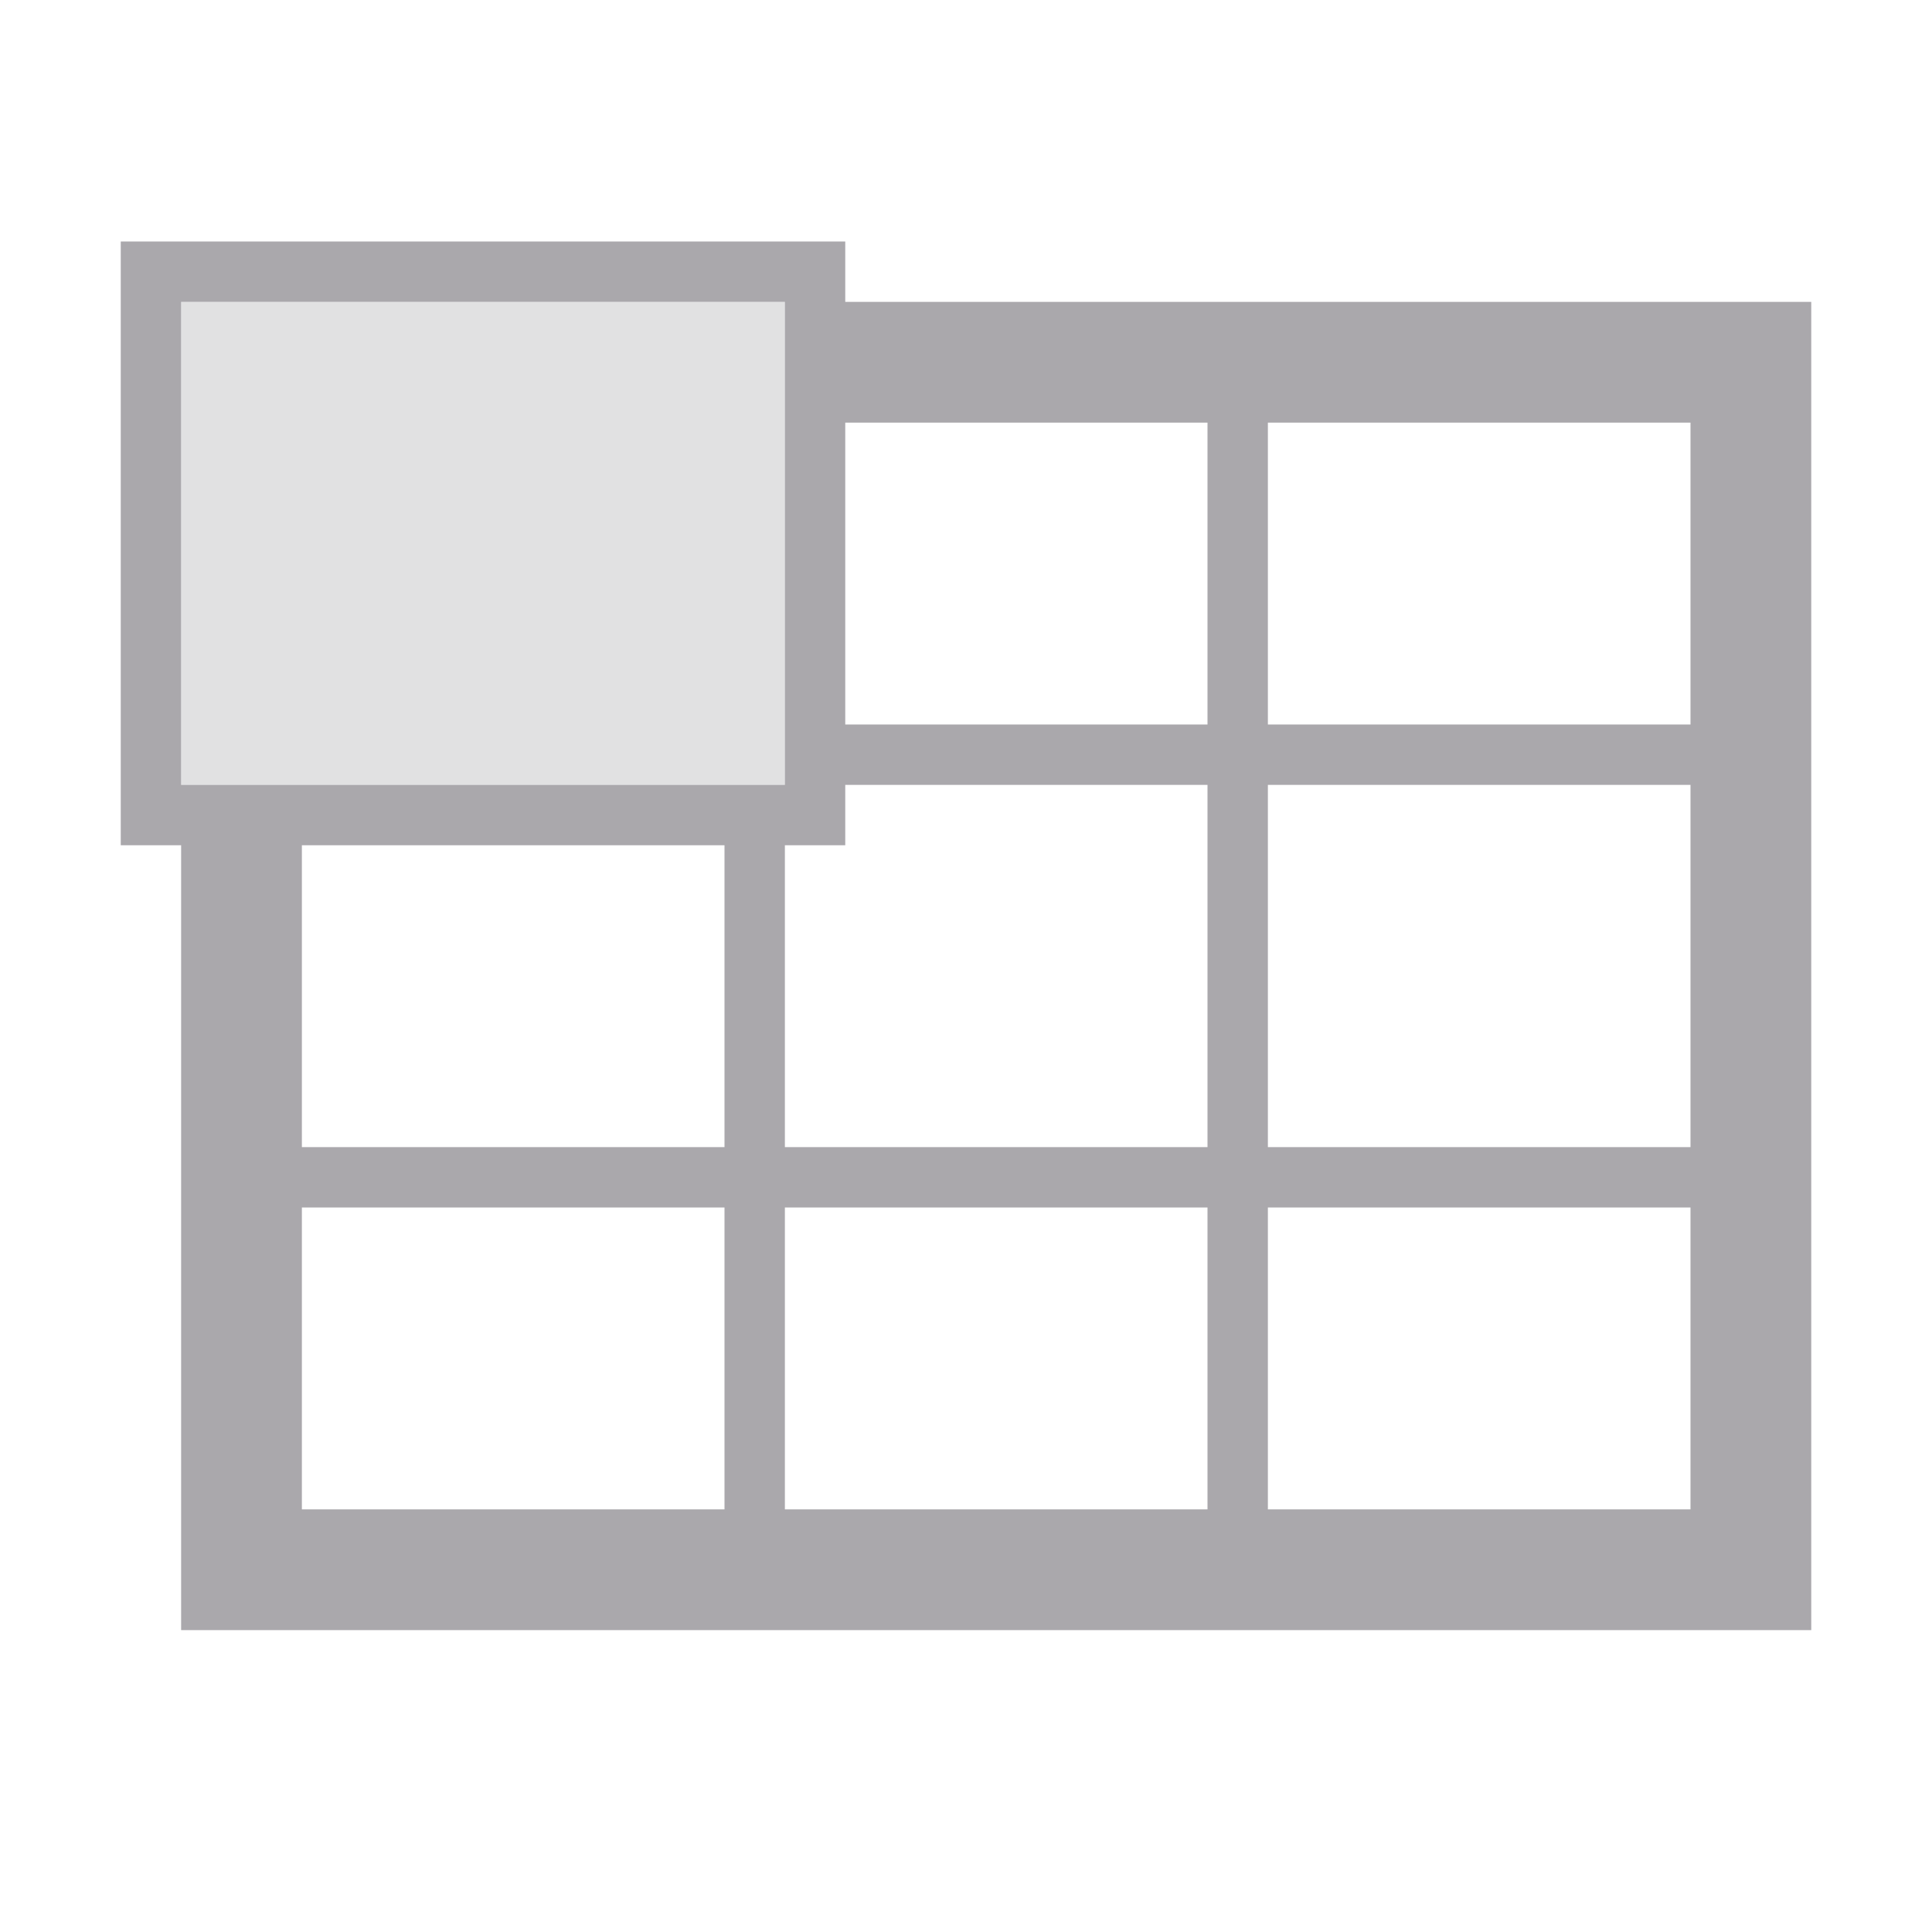
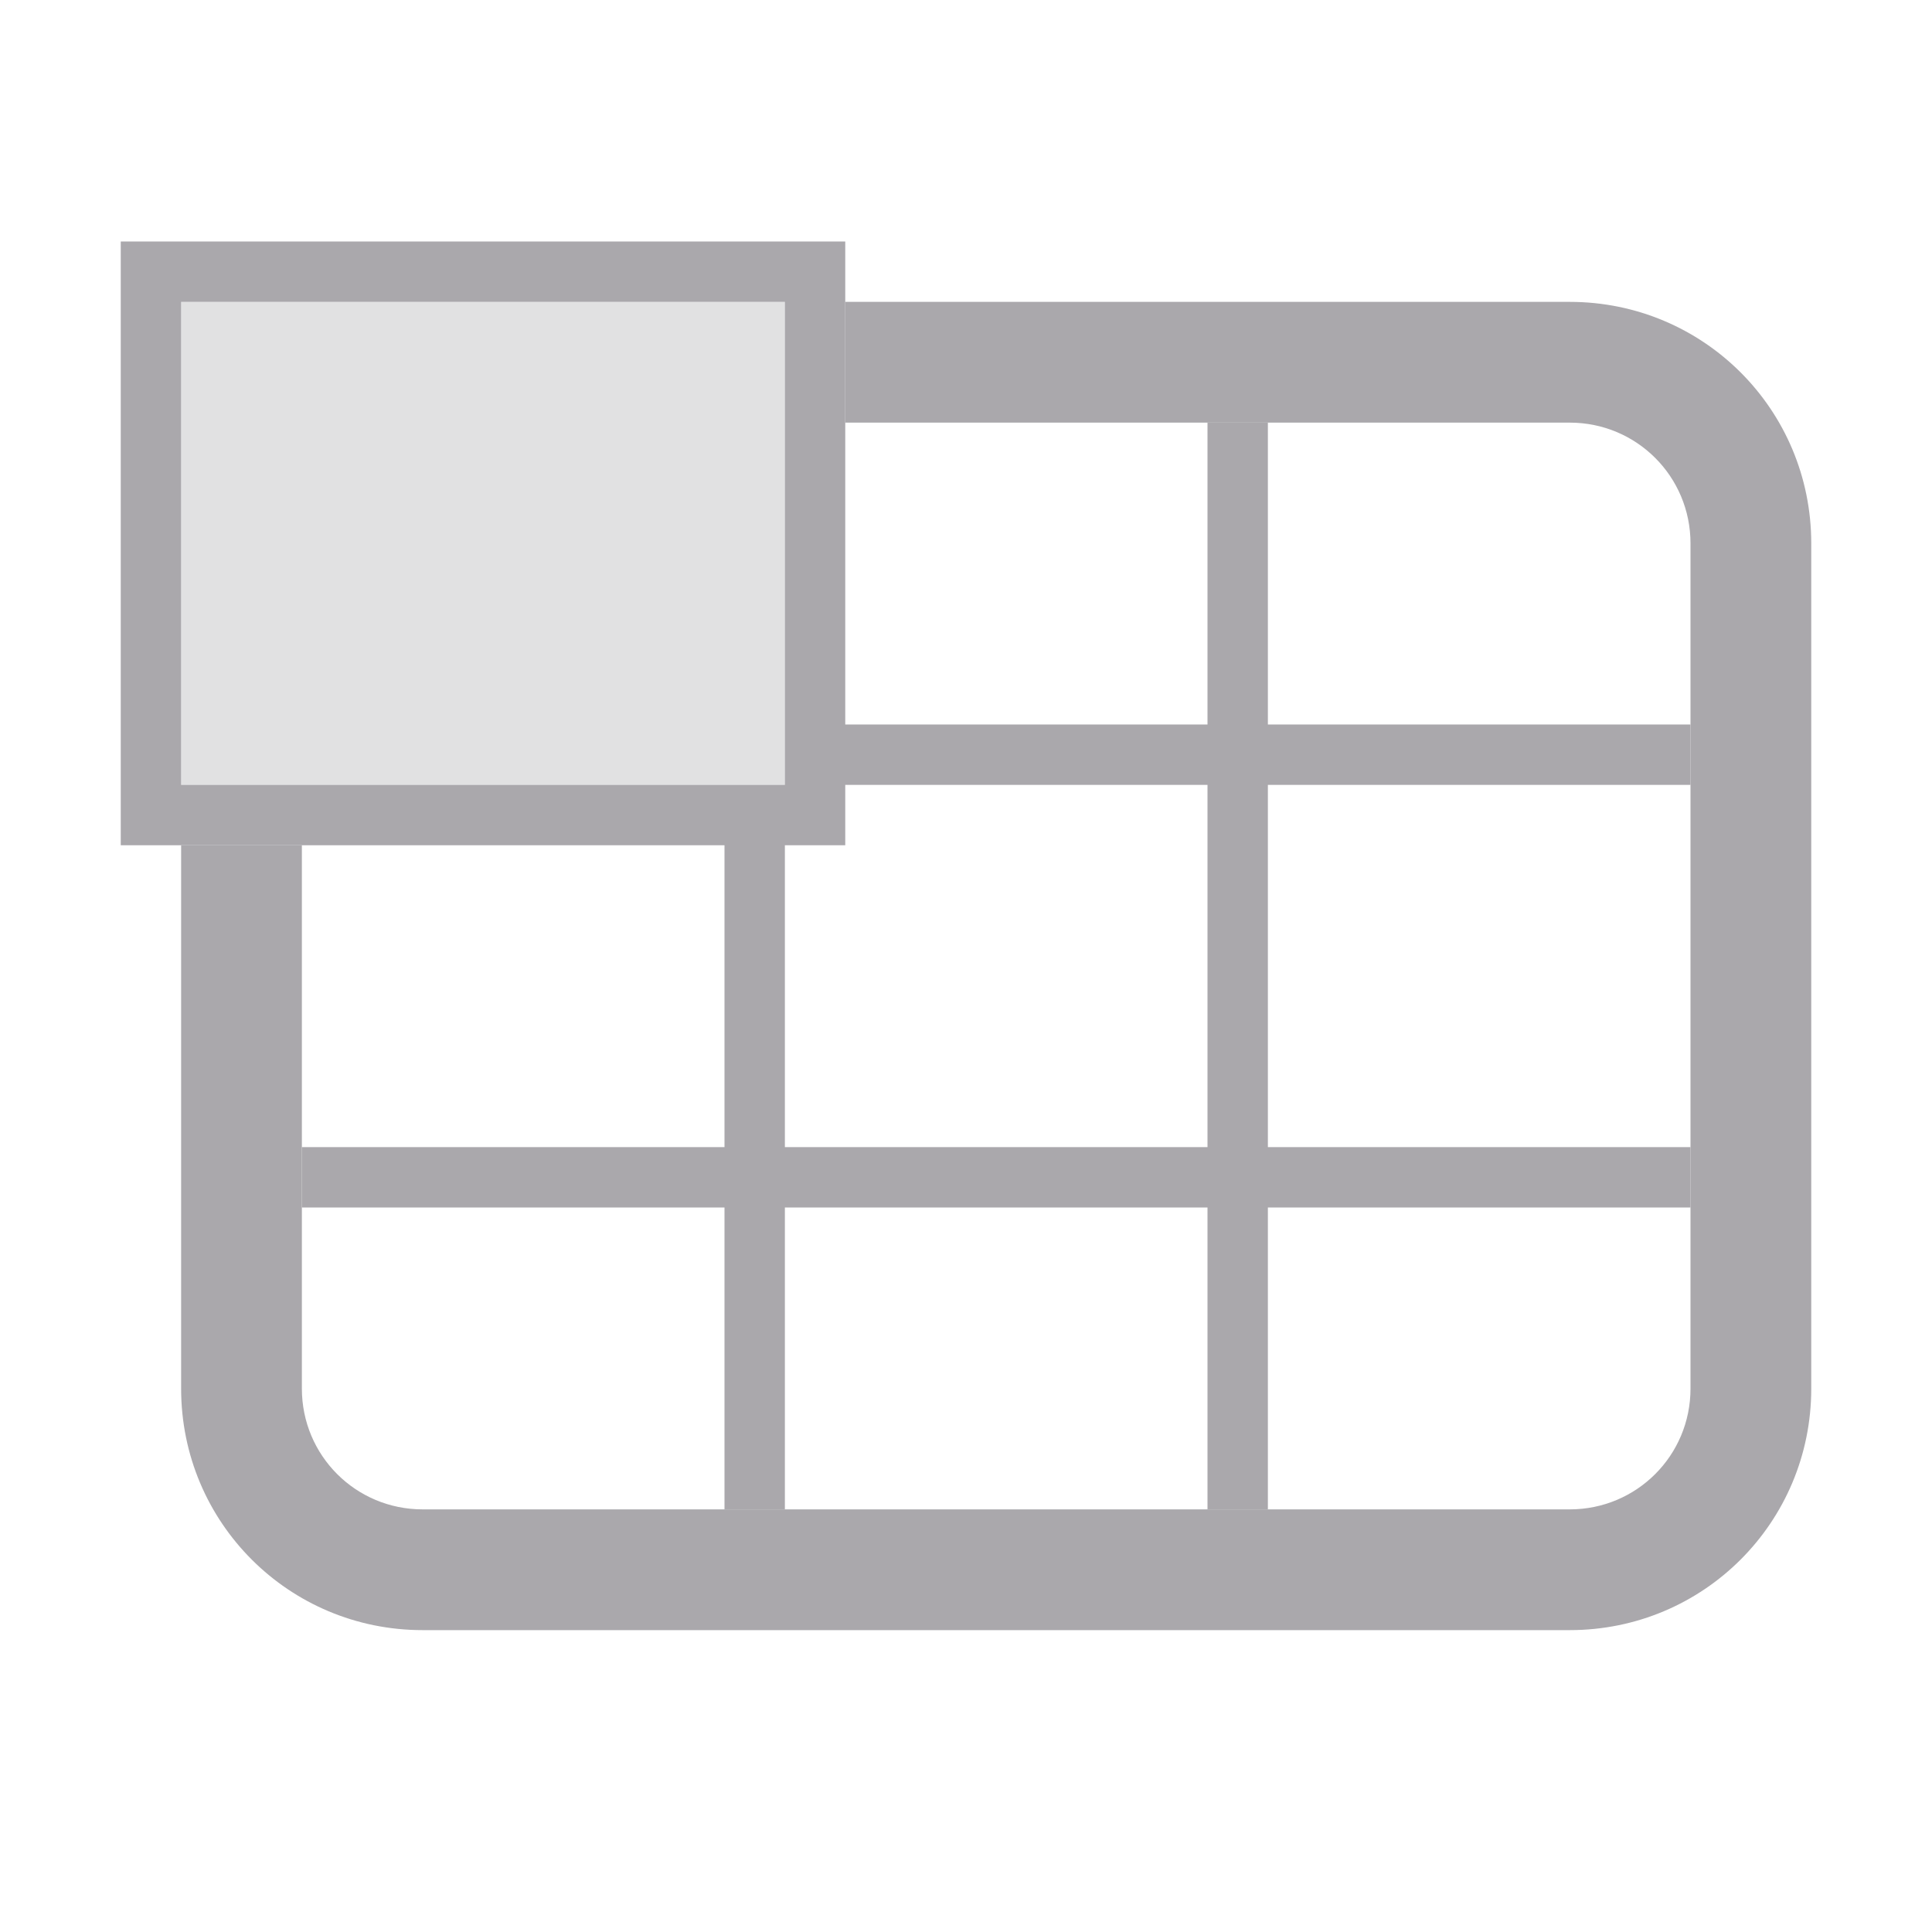
<svg xmlns="http://www.w3.org/2000/svg" viewBox="0 0 32 32">
  <g fill="#aaa8ac">
-     <path d="m2 4v10h1v13h27v-22h-16v-1zm1 1h10v8h-10zm11 2h6v5h-6zm7 0h7v5h-7zm-7 6h6v6h-7v-5h1zm7 0h7v6h-7zm-16 1h7v5h-7zm0 6h7v5h-7zm8 0h7v5h-7zm8 0h7v5h-7z" />
+     <path d="m2 4v10h1 2 7v5h-7v1h7v5h1v-5h7v5h1v-5h7v-1h-7v-6h7v-1h-7v-5h-1v5h-6v-5-2-1zm1 1h10v8h-10zm11 8h6v6h-7v-5h1z" fill="#aaa8ac" />
    <path d="m3 5v8h10v-8z" opacity=".35" />
+     <path d="m14 5v2h12c1.108 0 2 .892 2 2v14c0 1.108-.892 2-2 2h-19c-1.108 0-2-.892-2-2v-9h-2v9c0 2.216 1.784 4 4 4h19c2.216 0 4-1.784 4-4v-14c0-2.216-1.784-4-4-4z" />
  </g>
</svg>
